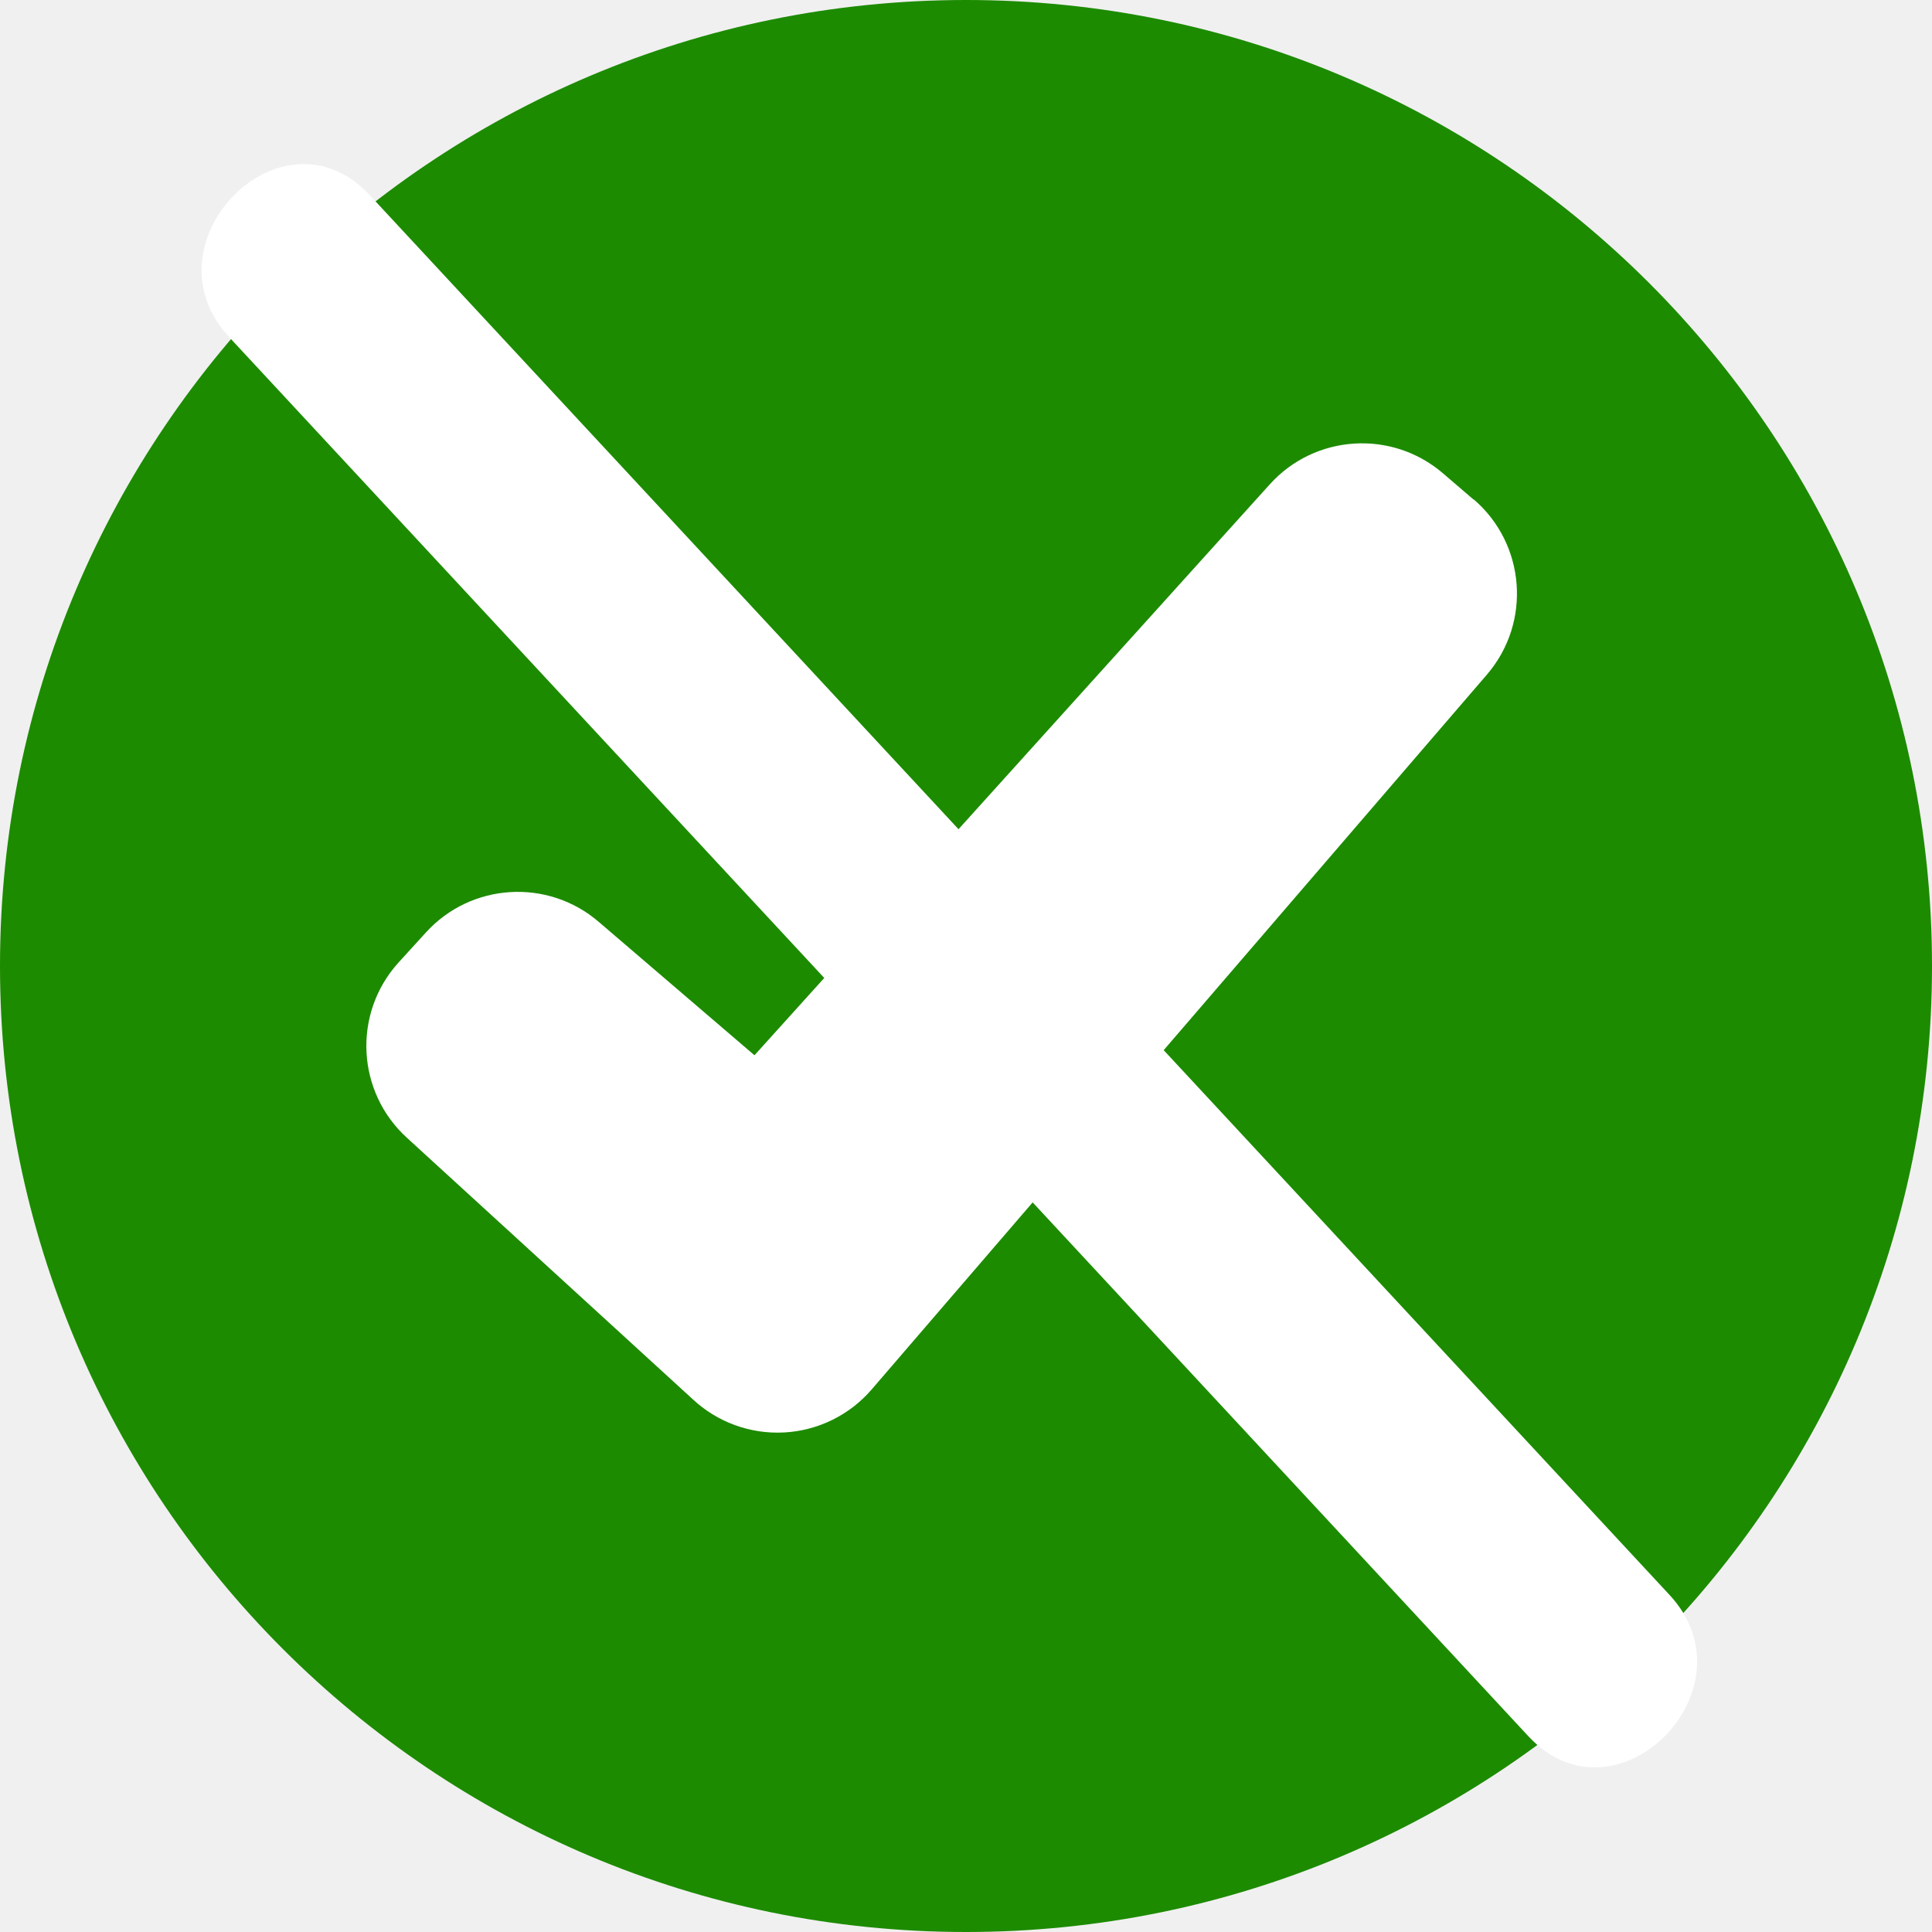
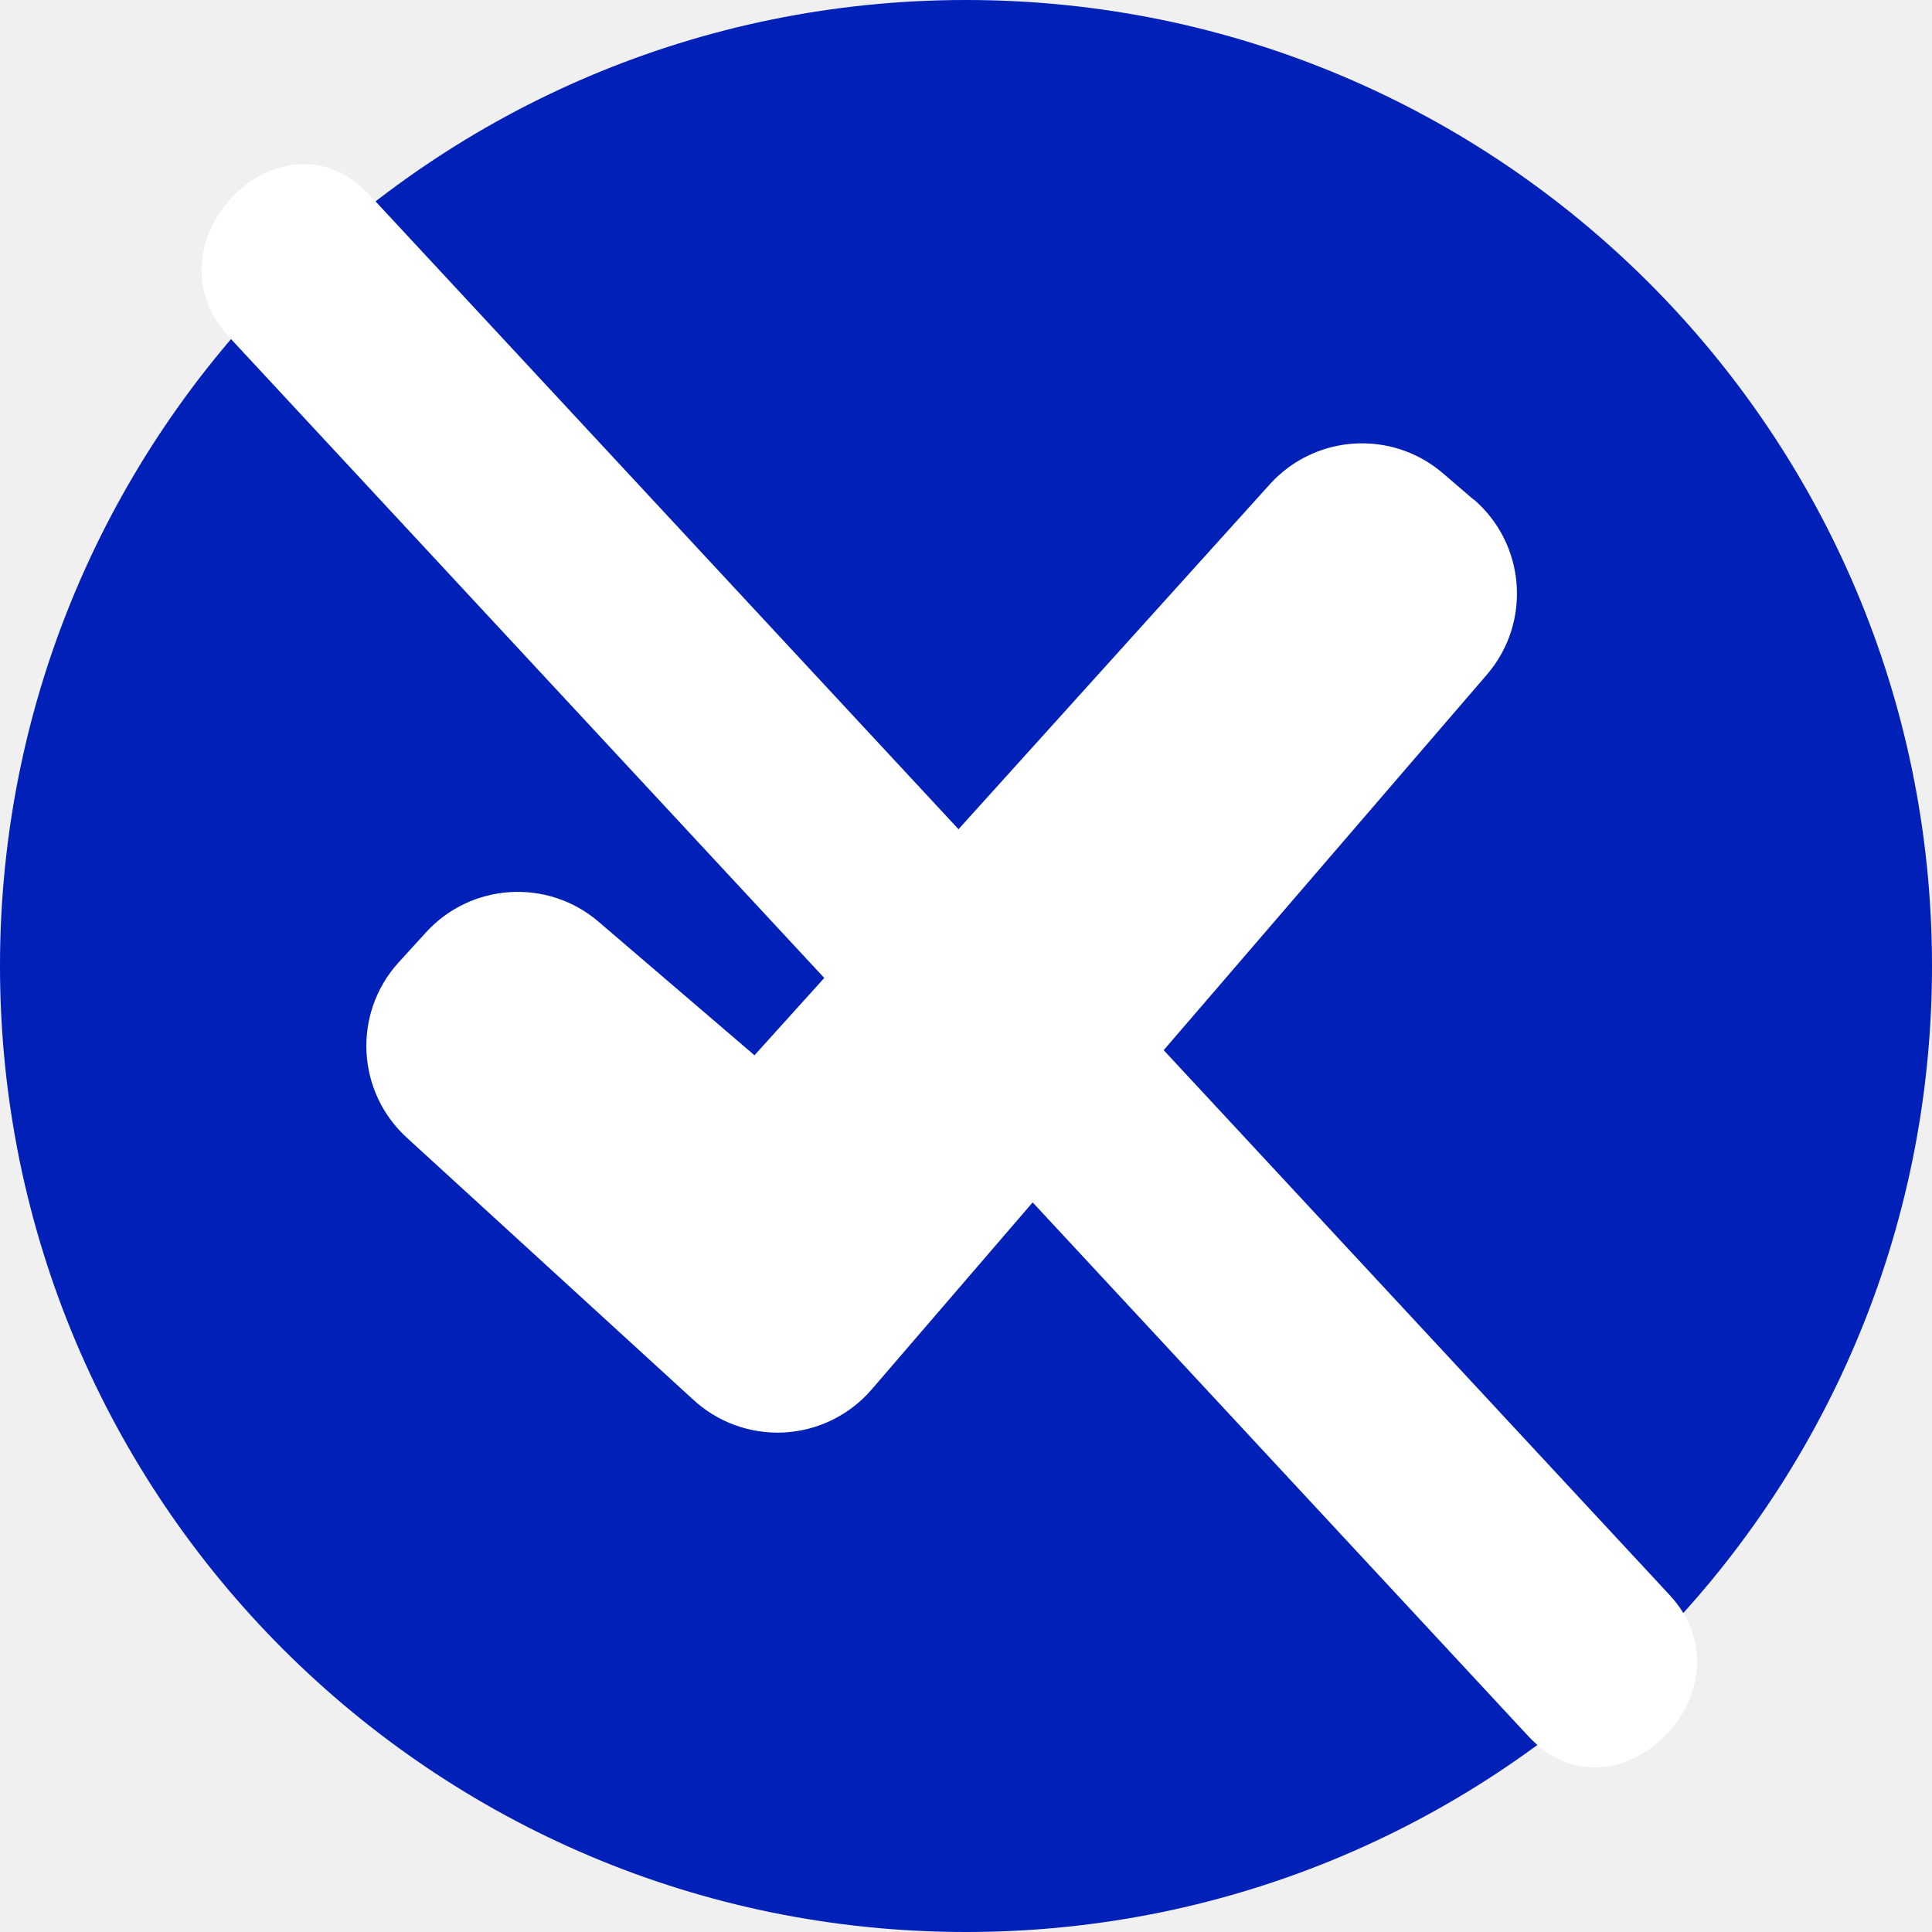
<svg xmlns="http://www.w3.org/2000/svg" id="Layer_1" data-name="Layer 1" viewBox="0 0 58 58">
  <defs>
-     <style>.cls-1{fill:#fff;}.cls-2{fill:#1c8b00;}</style>
+     <style>.cls-1{fill:#fff;}.cls-2{fill:#0020b8;}</style>
  </defs>
  <path class="cls-1" d="M29.85,10H30a18.79,18.79,0,0,1,13,5.3l3.85-3.89a.63.63,0,0,1,.69-.14.65.65,0,0,1,.41.59l-.64,13.29H34.84a.64.64,0,0,1-.32-1.2l3.79-3.84A12,12,0,1,0,30,40.71a12.07,12.07,0,0,0,10.34-7.05l6.14,2.83,0,.09C42.25,44.7,35.62,48.13,28.51,47.4A18.73,18.73,0,0,1,29.85,10Z" transform="translate(-1 -1)" />
  <path class="cls-2" d="M59,30A29,29,0,1,0,30,59,29,29,0,0,0,59,30Z" transform="translate(-1 -1)" />
  <path class="cls-1" d="M45.24,16l-.92-.79a3.73,3.73,0,0,0-5.2.33L23.65,32.68l-4.67-4a3.73,3.73,0,0,0-5.2.32l-.82.9a3.73,3.73,0,0,0,.27,5.27L21.79,43a3.73,3.73,0,0,0,5.38-.29L45.64,21.25a3.73,3.73,0,0,0-.4-5.26Z" transform="translate(-1 -1)" />
  <line class="cls-1" x1="9" y1="8" x2="48" y2="50" />
  <path class="cls-1" d="M7.88,11.12l39,42c2.63,2.84,6.87-1.41,4.24-4.24l-39-42C9.49,4,5.25,8.29,7.88,11.12Z" transform="translate(-1 -1)" />
</svg>
